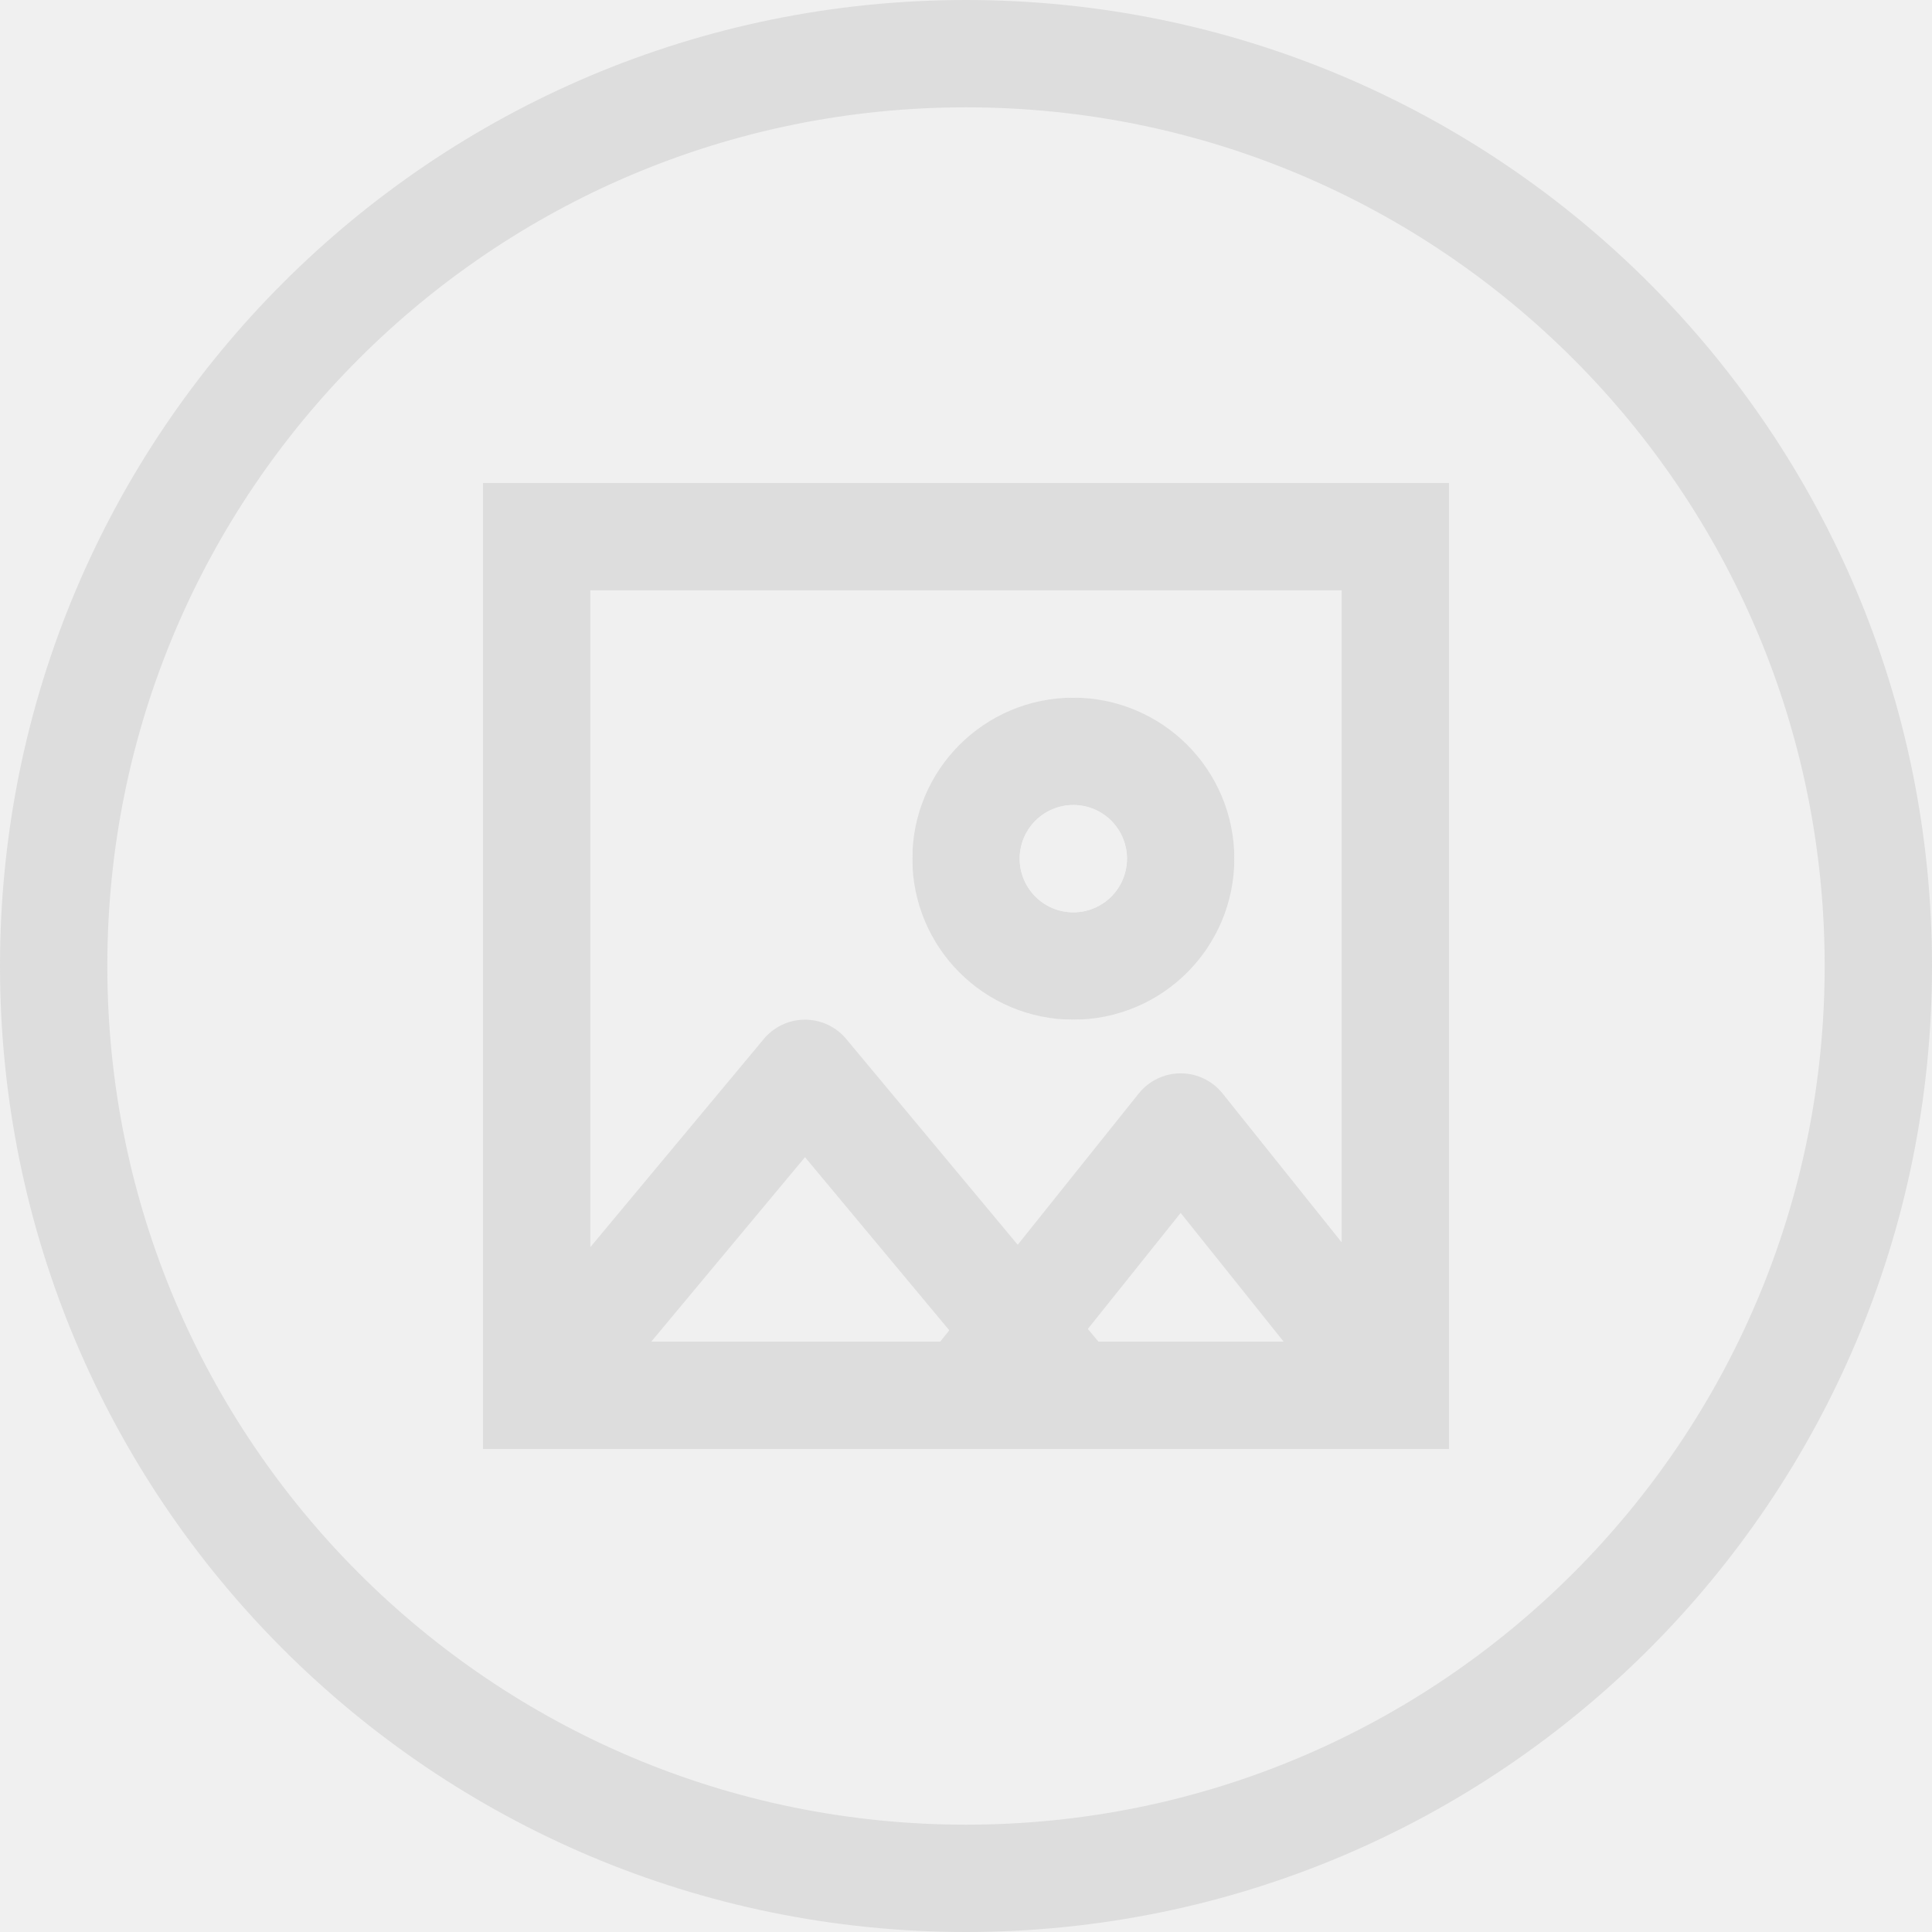
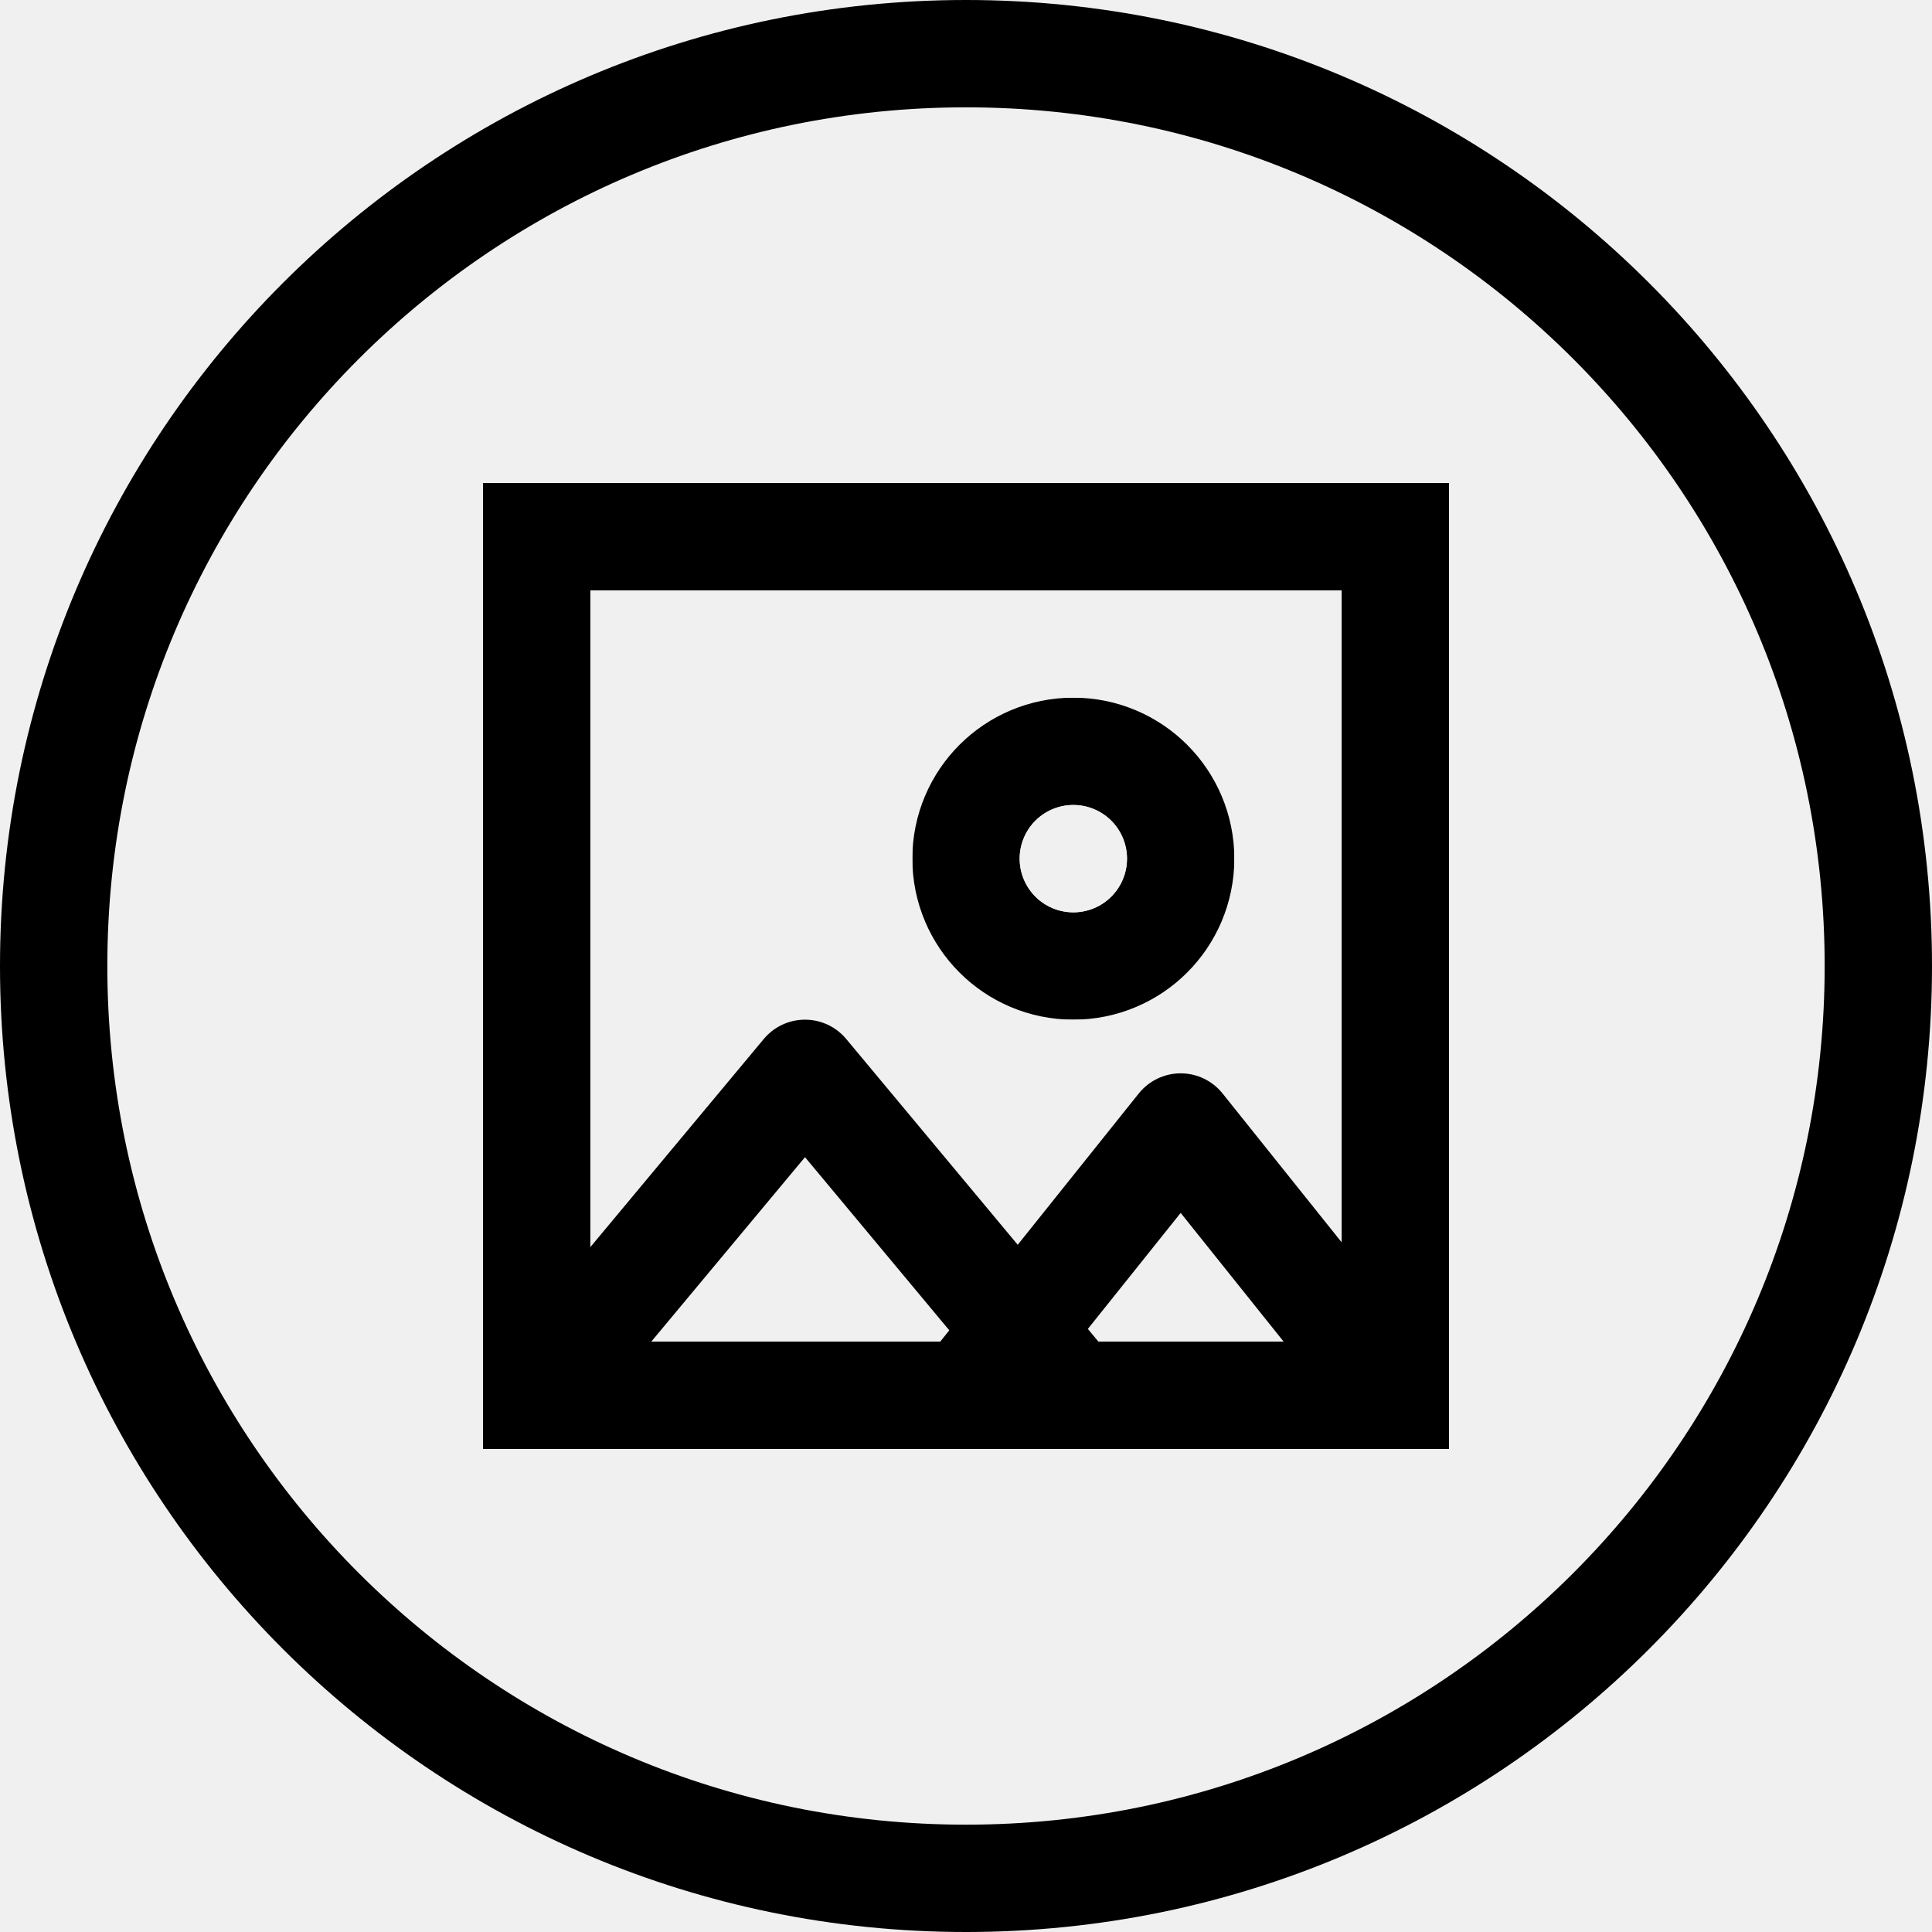
<svg xmlns="http://www.w3.org/2000/svg" xmlns:xlink="http://www.w3.org/1999/xlink" width="36px" height="36px" viewBox="0 0 36 36" version="1.1">
  <defs>
    <circle id="path-1" cx="18" cy="18" r="18" />
    <mask id="mask-2" maskContentUnits="userSpaceOnUse" maskUnits="objectBoundingBox" x="0" y="0" width="36" height="36" fill="white">
      <use xlink:href="#path-1" />
    </mask>
    <rect id="path-3" x="9" y="9" width="18" height="18" />
    <mask id="mask-4" maskContentUnits="userSpaceOnUse" maskUnits="objectBoundingBox" x="0" y="0" width="18" height="18" fill="white">
      <use xlink:href="#path-3" />
    </mask>
    <circle id="path-5" cx="20" cy="16" r="1" />
    <mask id="mask-6" maskContentUnits="userSpaceOnUse" maskUnits="objectBoundingBox" x="-2" y="-2" width="6" height="6">
      <rect x="17" y="13" width="6" height="6" fill="white" />
      <use xlink:href="#path-5" fill="black" />
    </mask>
  </defs>
  <g id="Symbols" stroke="none" stroke-width="1" fill="none" fill-rule="evenodd">
-     <g id="Icon-Save-Image" stroke="#DDDDDD">
+     <g id="Icon-Save-Image" stroke="#000000">
      <use id="Oval-15-Copy" mask="url(#mask-2)" stroke-width="4" xlink:href="#path-1" />
      <use id="Rectangle-24" mask="url(#mask-4)" stroke-width="4" xlink:href="#path-3" />
      <polygon id="Triangle" stroke-width="2" stroke-linejoin="round" points="15 20 20 26 10 26" />
      <polygon id="Triangle-Copy" stroke-width="2" stroke-linejoin="round" points="22 21 26 26 18 26" />
      <use id="Oval" mask="url(#mask-6)" stroke-width="4" xlink:href="#path-5" />
    </g>
  </g>
</svg>
